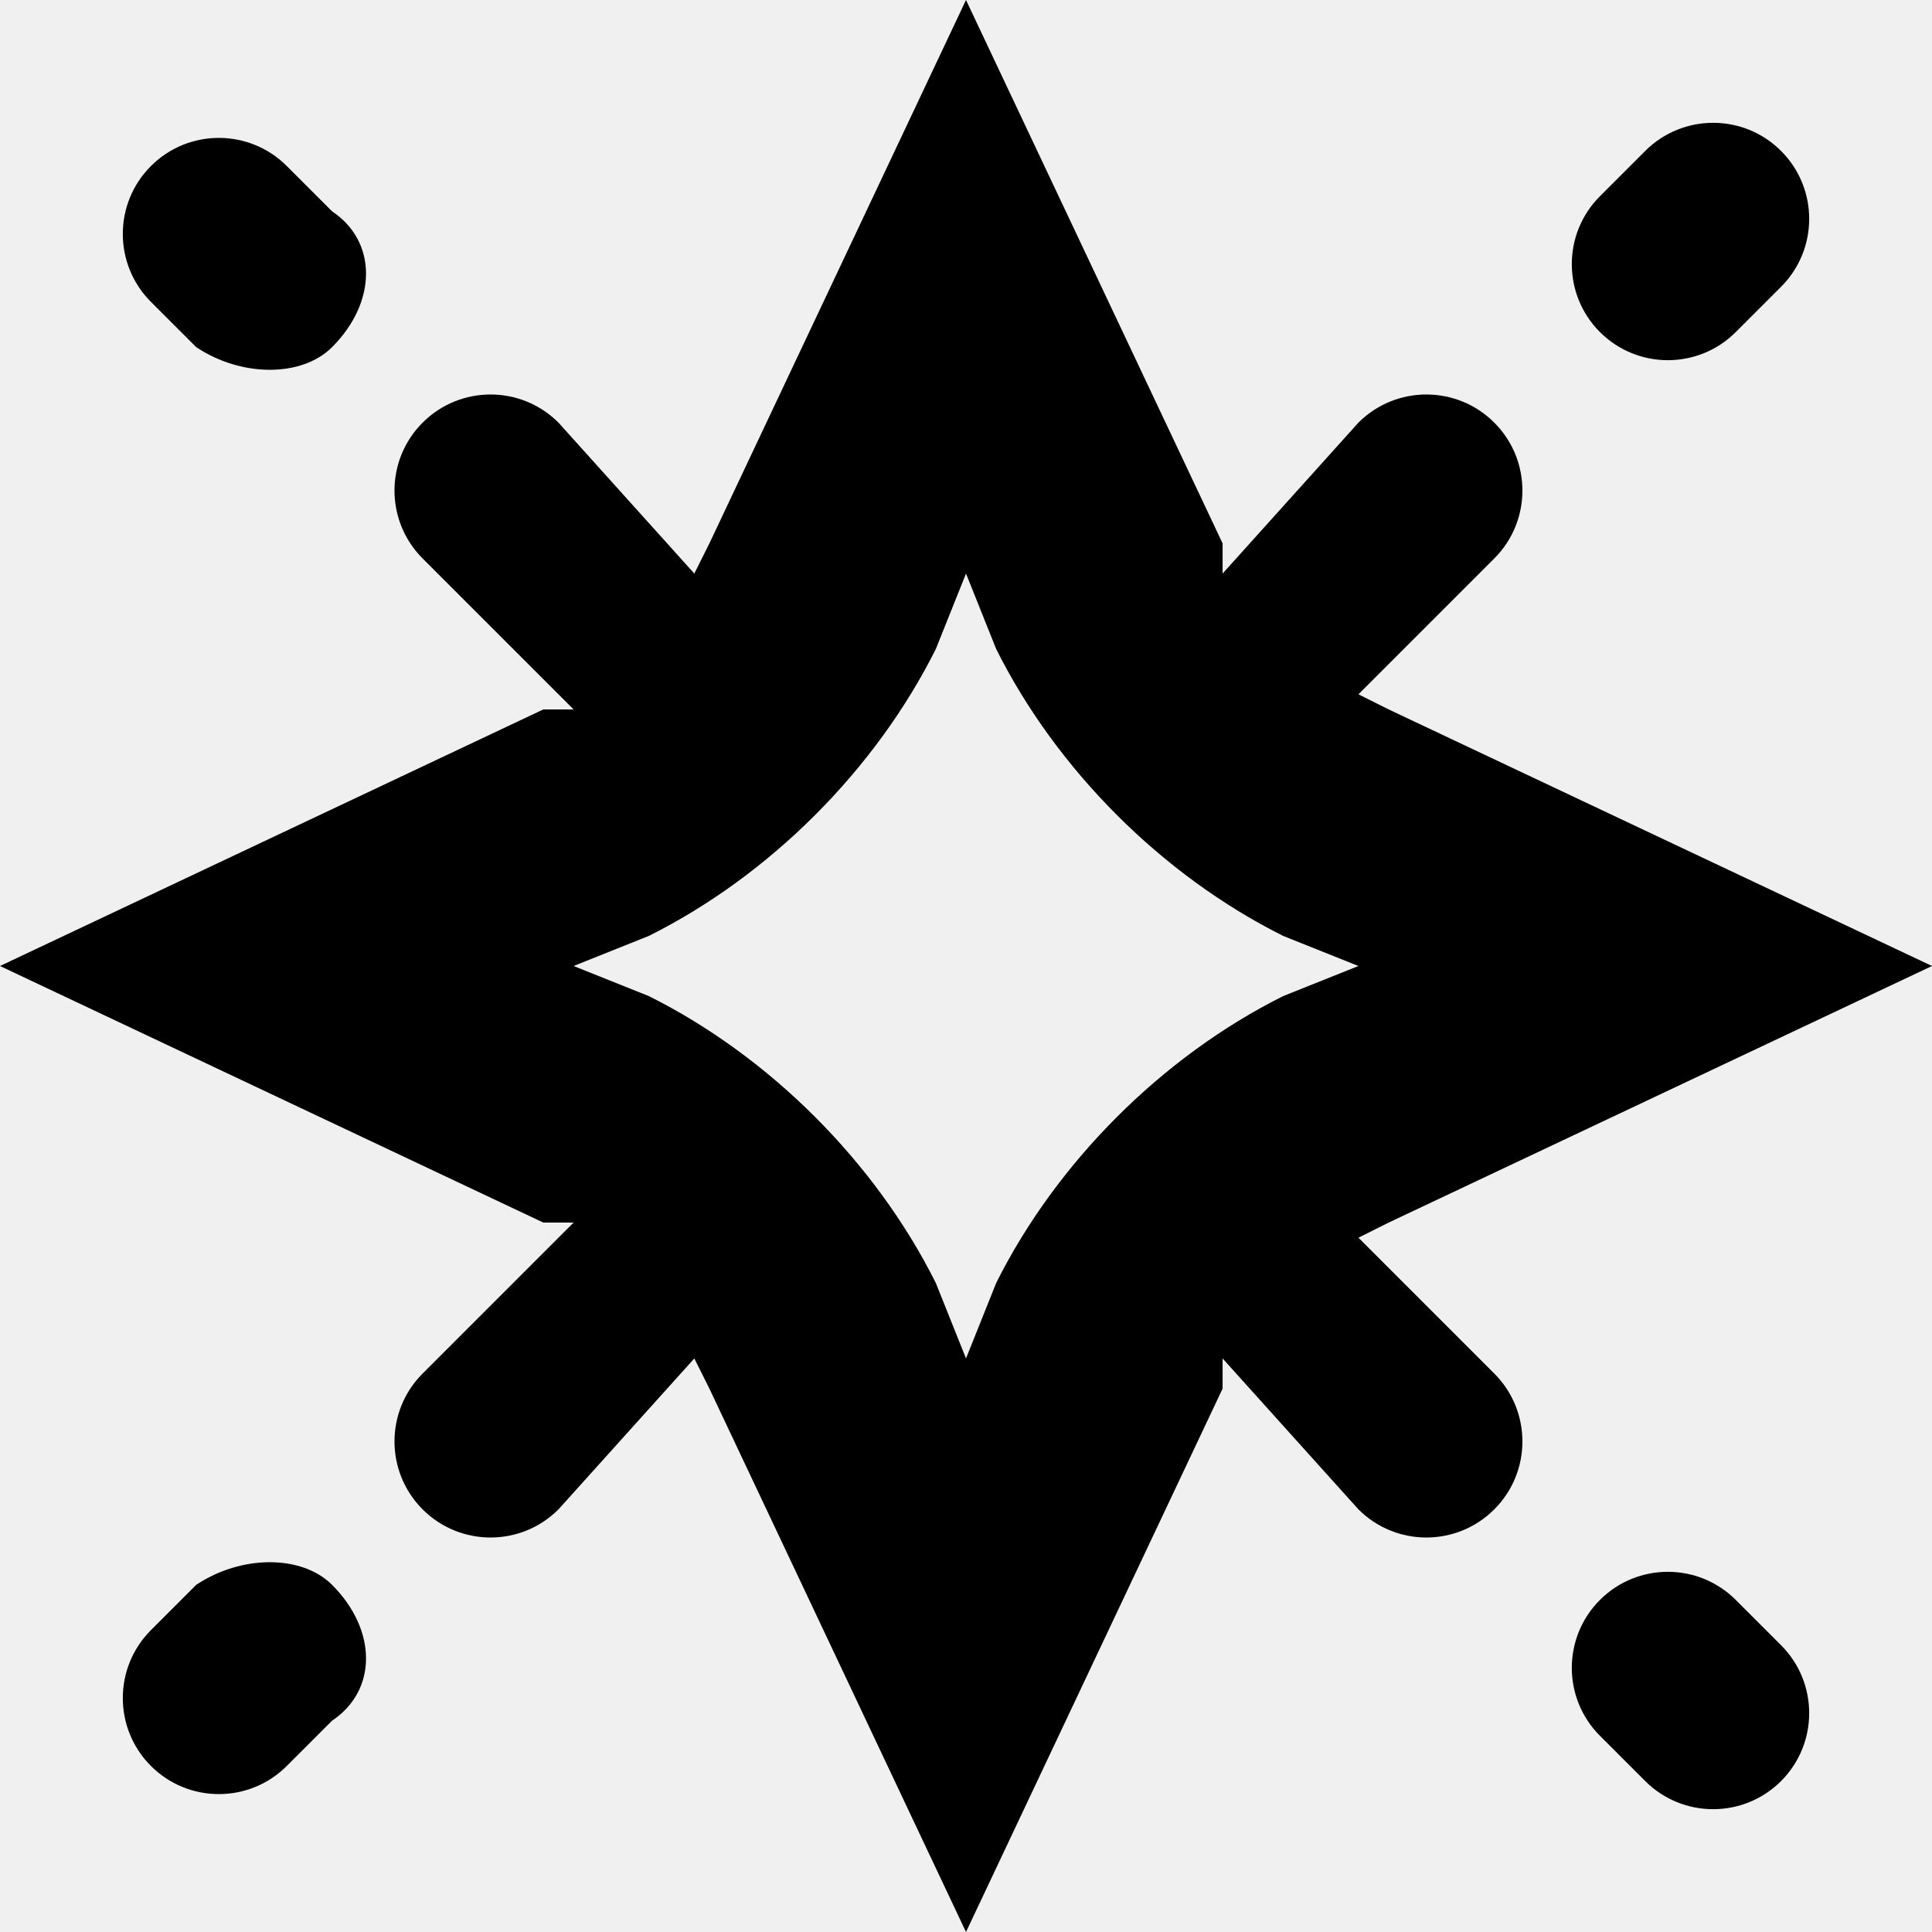
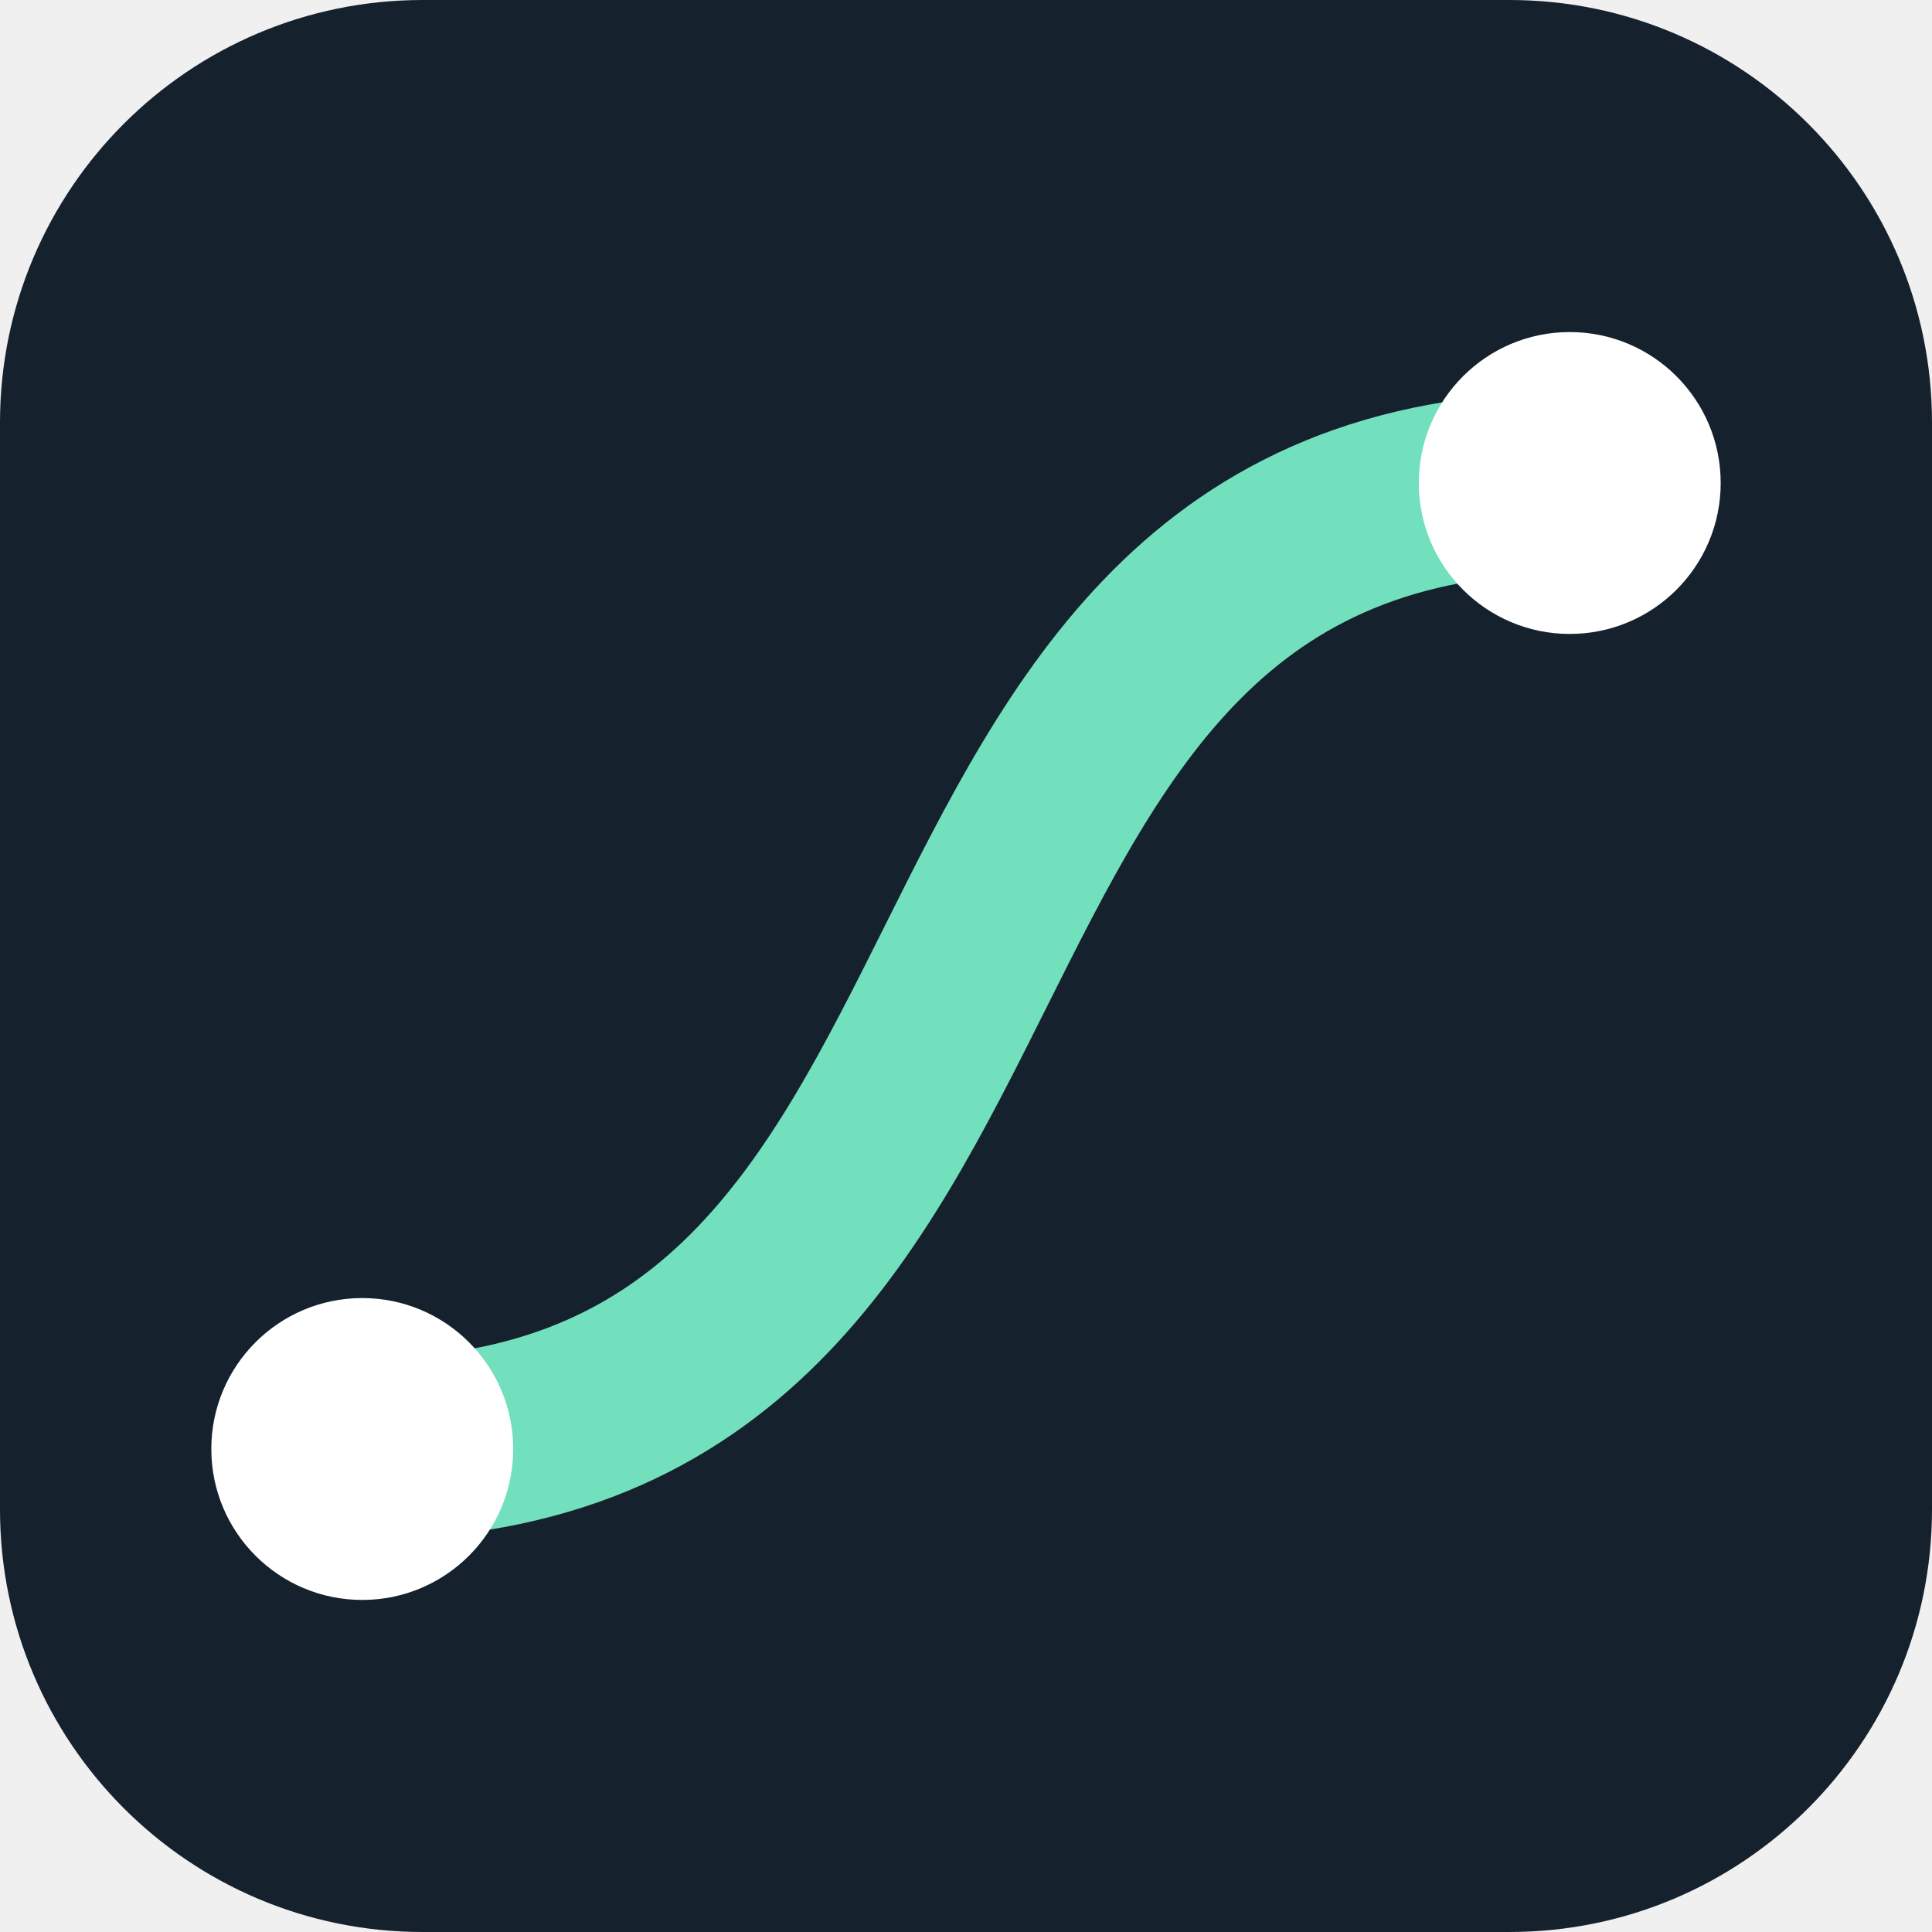
- <svg xmlns="http://www.w3.org/2000/svg" viewBox="0 0 128 128">
-   <path fill-rule="evenodd" d="M81 36 64 0 47 36l-1 2-9-10a6 6 0 0 0-9 9l10 10h-2L0 64l36 17h2L28 91a6 6 0 1 0 9 9l9-10 1 2 17 36 17-36v-2l9 10a6 6 0 1 0 9-9l-9-9 2-1 36-17-36-17-2-1 9-9a6 6 0 1 0-9-9l-9 10v-2Zm-17 2-2 5c-4 8-11 15-19 19l-5 2 5 2c8 4 15 11 19 19l2 5 2-5c4-8 11-15 19-19l5-2-5-2c-8-4-15-11-19-19l-2-5Z" clip-rule="evenodd" />
-   <path d="M118 19a6 6 0 0 0-9-9l-3 3a6 6 0 1 0 9 9l3-3Zm-96 4c-2 2-6 2-9 0l-3-3a6 6 0 1 1 9-9l3 3c3 2 3 6 0 9Zm0 82c-2-2-6-2-9 0l-3 3a6 6 0 1 0 9 9l3-3c3-2 3-6 0-9Zm96 4a6 6 0 0 1-9 9l-3-3a6 6 0 1 1 9-9l3 3Z" />
-   <style>path{fill:#000}@media (prefers-color-scheme:dark){path{fill:#fff}}</style>
+ <svg xmlns="http://www.w3.org/2000/svg" viewBox="0 0 64 64">
+   <rect width="64" height="64" rx="14" fill="#16212e" />
+   <path d="M12 48C36 48 28 16 52 16" fill="none" stroke="#72e0bd" stroke-width="6" stroke-linecap="round" />
+   <circle cx="12" cy="48" r="5" fill="#fff" />
+   <circle cx="52" cy="16" r="5" fill="#fff" />
</svg>
